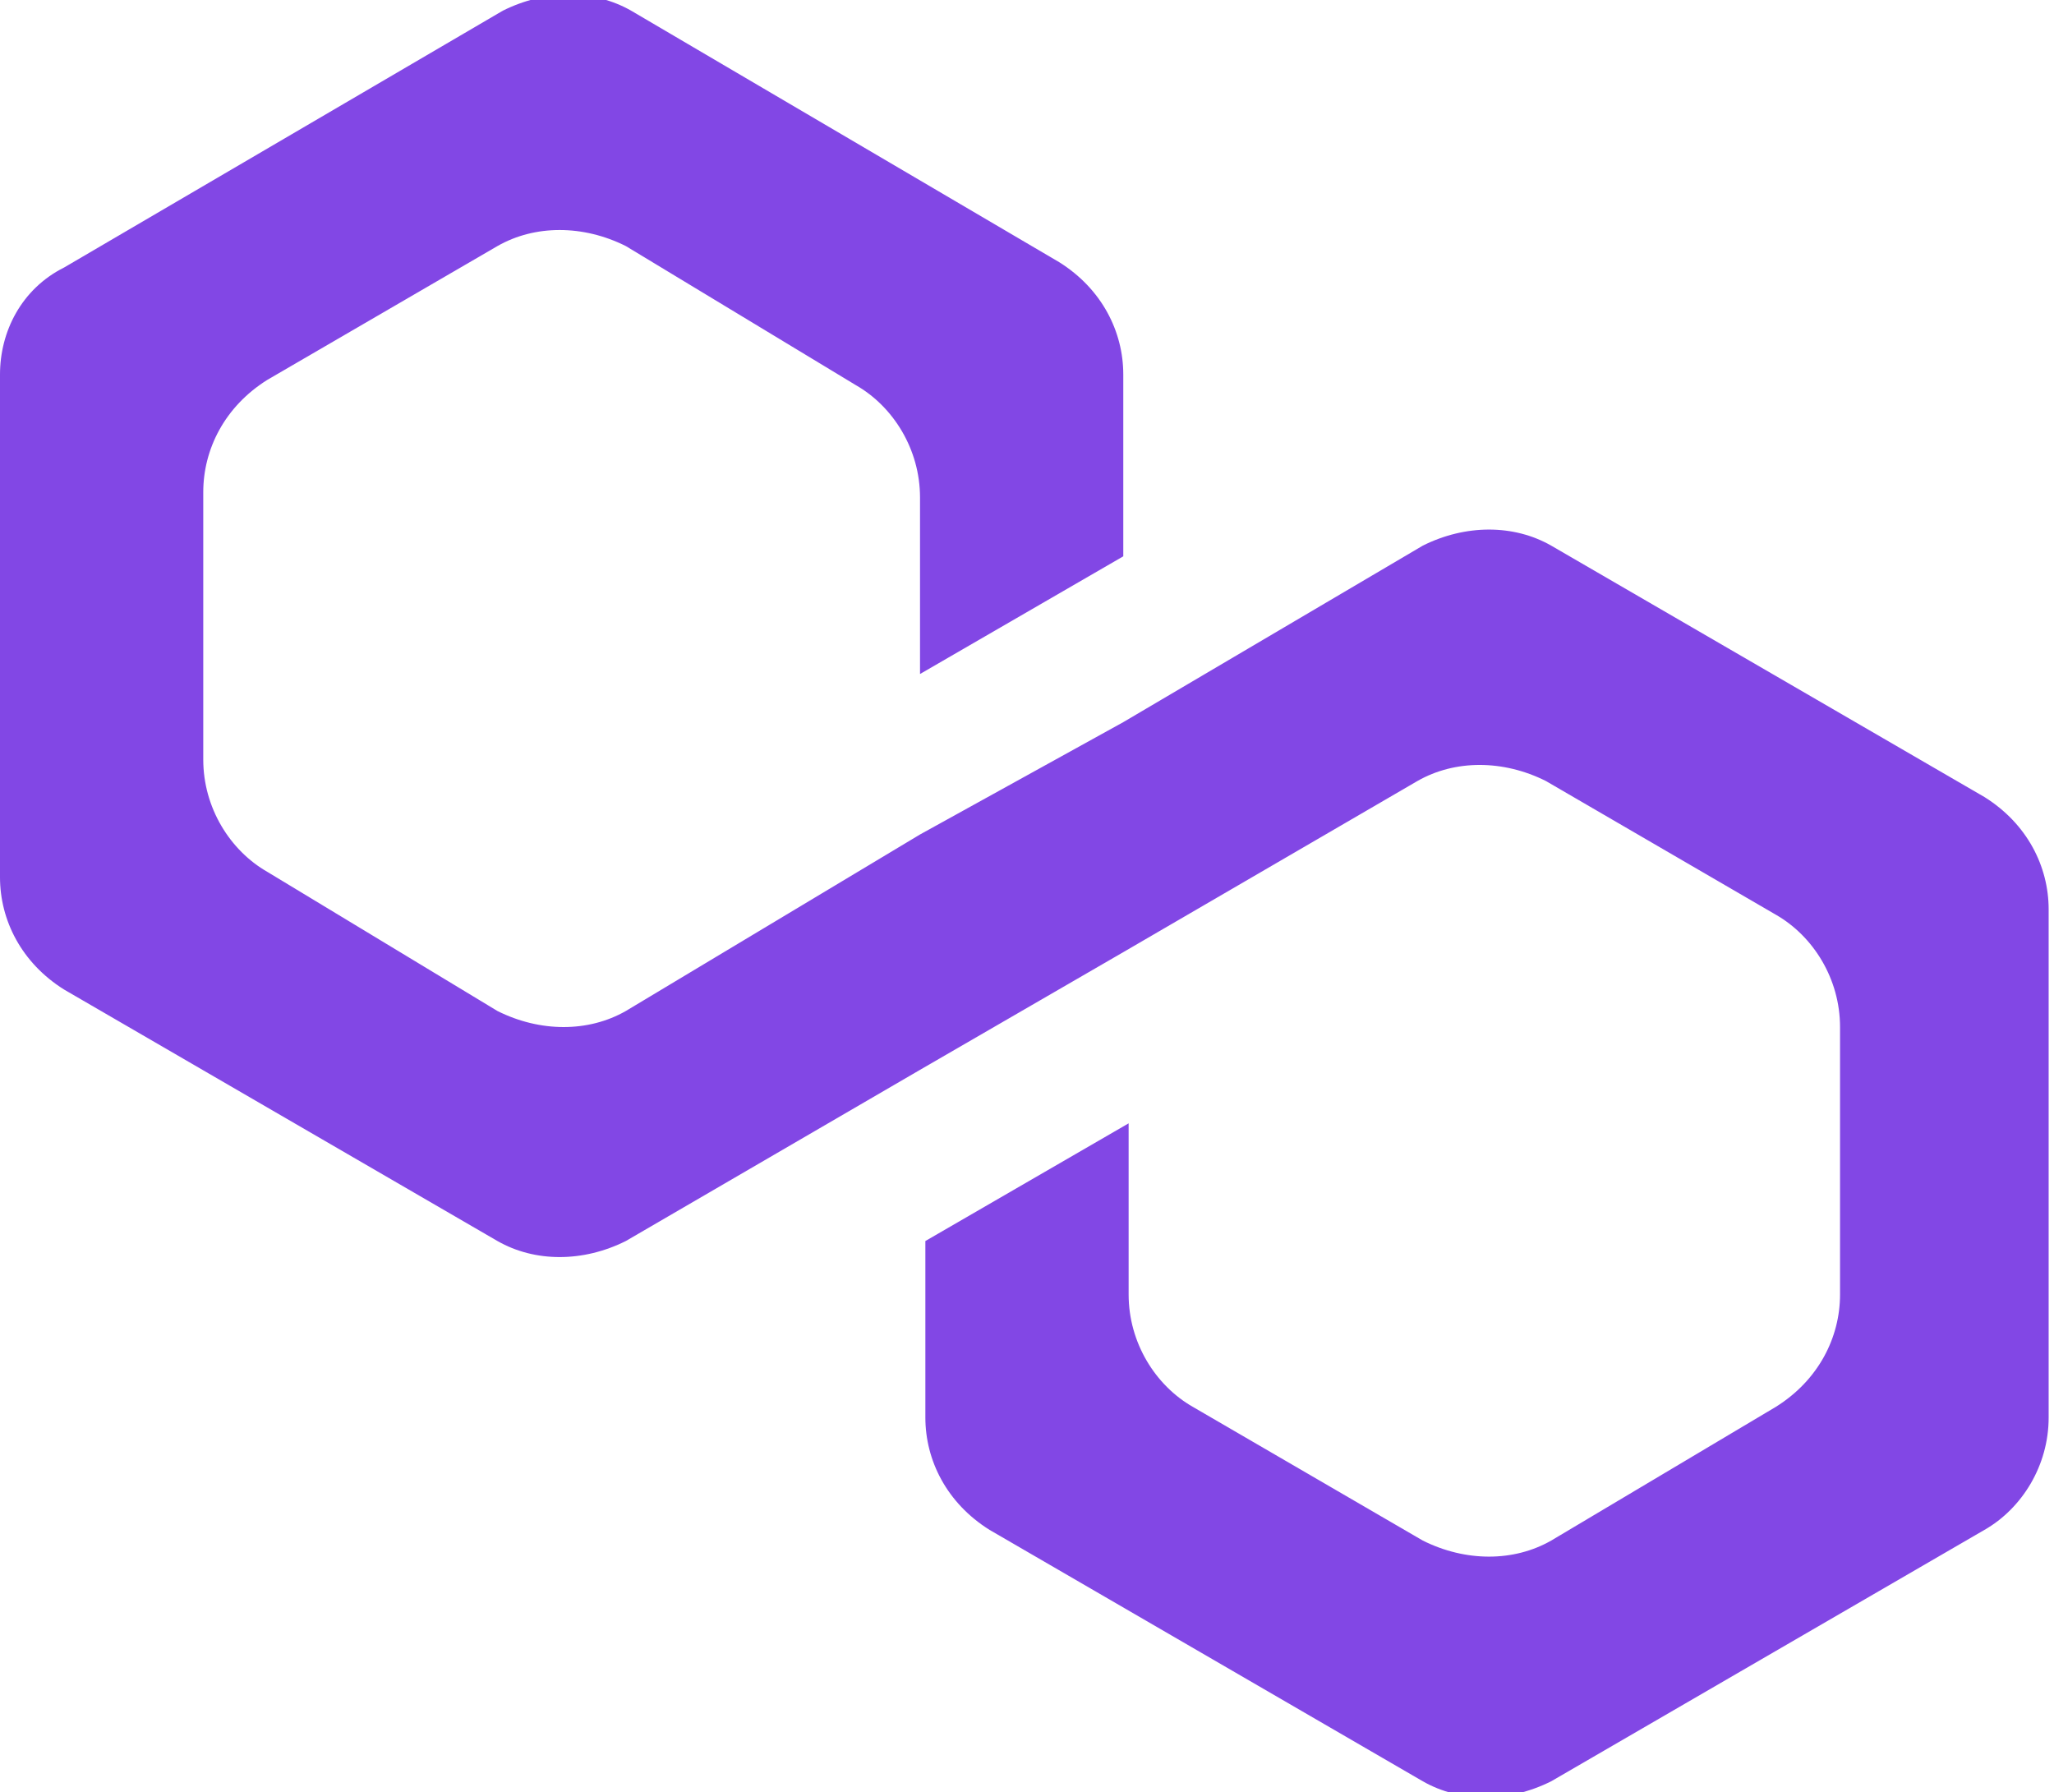
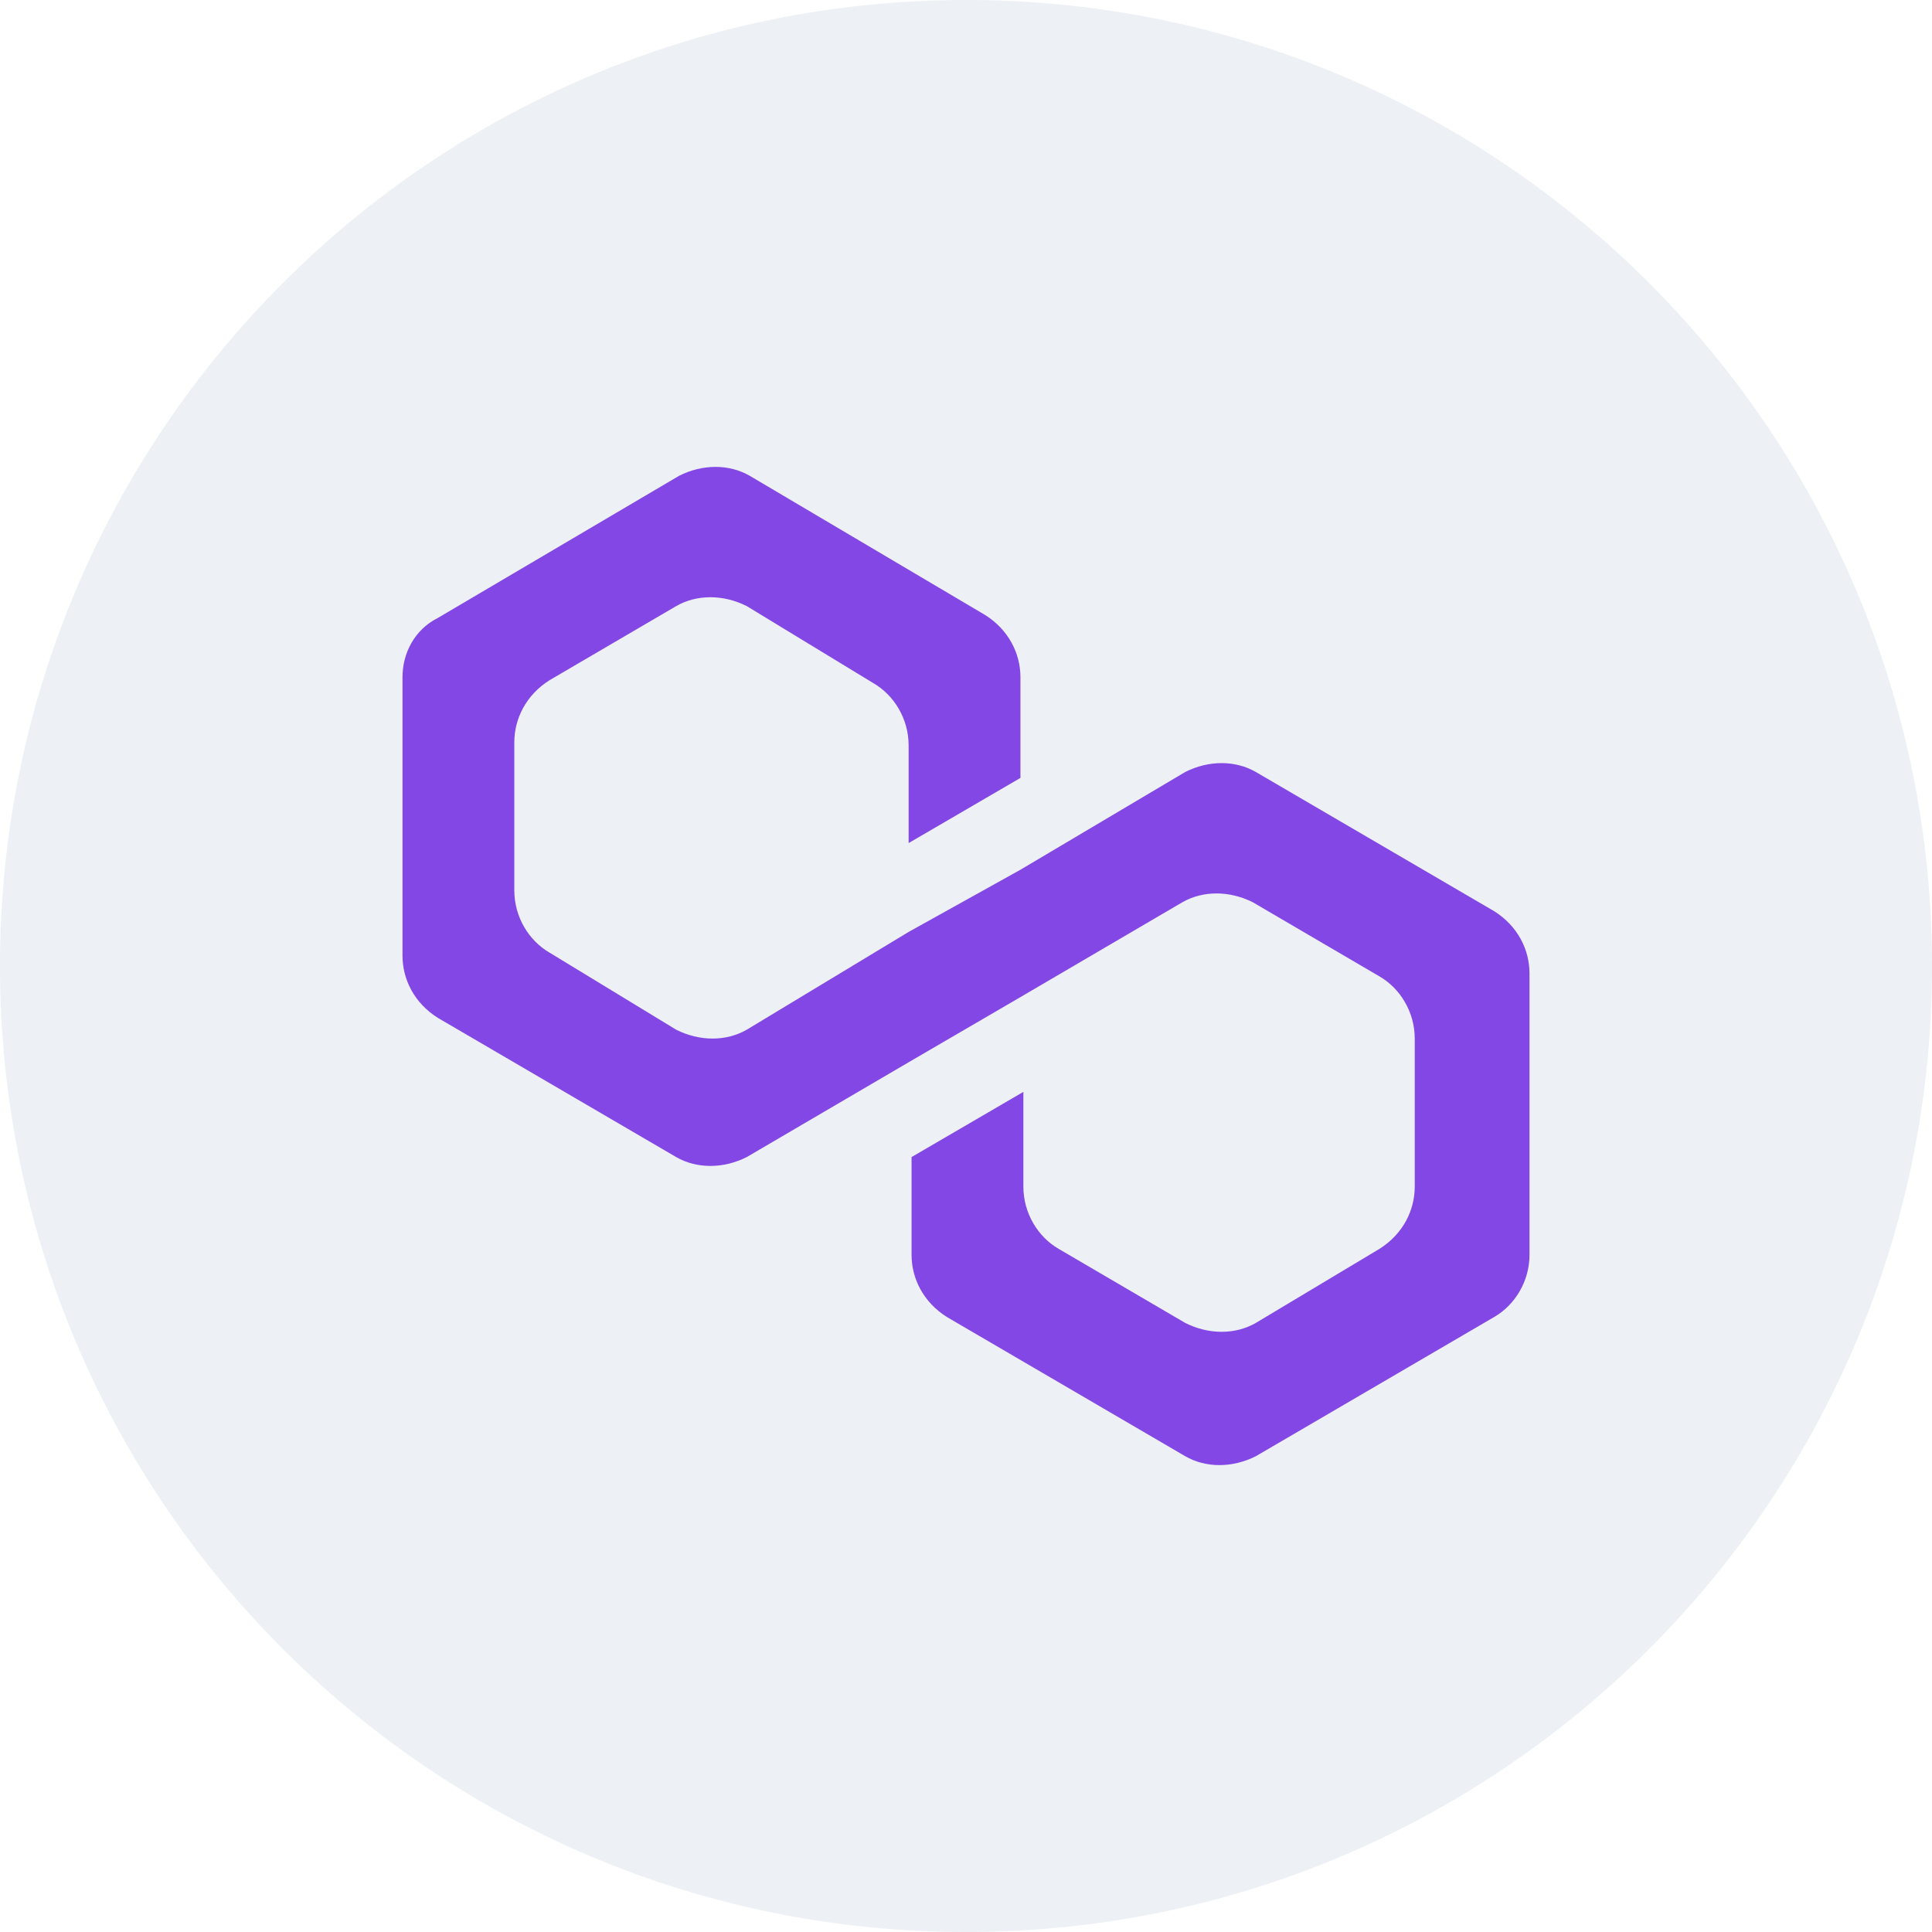
- <svg xmlns="http://www.w3.org/2000/svg" version="1.1" id="Layer_1" x="0px" y="0px" viewBox="0 0 38.4 33.5" style="enable-background:new 0 0 38.4 33.5;" xml:space="preserve">
-   <style type="text/css">
- 	.st0{fill:#8247E5;}
- </style>
-   <g>
-     <path class="st0" d="M29,10.2c-0.7-0.4-1.6-0.4-2.4,0L21,13.5l-3.8,2.1l-5.5,3.3c-0.7,0.4-1.6,0.4-2.4,0L5,16.3   c-0.7-0.4-1.2-1.2-1.2-2.1v-5c0-0.8,0.4-1.6,1.2-2.1l4.3-2.5c0.7-0.4,1.6-0.4,2.4,0L16,7.2c0.7,0.4,1.2,1.2,1.2,2.1v3.3l3.8-2.2V7   c0-0.8-0.4-1.6-1.2-2.1l-8-4.7c-0.7-0.4-1.6-0.4-2.4,0L1.2,5C0.4,5.4,0,6.2,0,7v9.4c0,0.8,0.4,1.6,1.2,2.1l8.1,4.7   c0.7,0.4,1.6,0.4,2.4,0l5.5-3.2l3.8-2.2l5.5-3.2c0.7-0.4,1.6-0.4,2.4,0l4.3,2.5c0.7,0.4,1.2,1.2,1.2,2.1v5c0,0.8-0.4,1.6-1.2,2.1   L29,28.8c-0.7,0.4-1.6,0.4-2.4,0l-4.3-2.5c-0.7-0.4-1.2-1.2-1.2-2.1V21l-3.8,2.2v3.3c0,0.8,0.4,1.6,1.2,2.1l8.1,4.7   c0.7,0.4,1.6,0.4,2.4,0l8.1-4.7c0.7-0.4,1.2-1.2,1.2-2.1V17c0-0.8-0.4-1.6-1.2-2.1L29,10.2z" />
-   </g>
+ <svg xmlns="http://www.w3.org/2000/svg" width="120" height="120" viewBox="0 0 120 120" fill="none">
+   <circle cx="60" cy="60" r="60" fill="#EDF0F4" />
+   <path d="M78.003 47.95C76.723 47.214 75.078 47.214 73.616 47.95L63.381 54.021L56.436 57.884L46.384 63.956C45.104 64.691 43.459 64.691 41.997 63.956L34.138 59.172C32.859 58.436 31.945 56.964 31.945 55.309V46.11C31.945 44.638 32.676 43.166 34.138 42.246L41.997 37.647C43.277 36.911 44.922 36.911 46.384 37.647L54.243 42.43C55.522 43.166 56.436 44.638 56.436 46.294V52.365L63.381 48.318V42.062C63.381 40.59 62.65 39.119 61.188 38.199L46.567 29.552C45.287 28.816 43.642 28.816 42.18 29.552L27.193 38.383C25.731 39.119 25 40.59 25 42.062V59.356C25 60.828 25.731 62.3 27.193 63.22L41.997 71.867C43.277 72.602 44.922 72.602 46.384 71.867L56.436 65.979L63.381 61.932L73.433 56.044C74.713 55.309 76.358 55.309 77.82 56.044L85.679 60.644C86.958 61.38 87.872 62.852 87.872 64.507V73.706C87.872 75.178 87.141 76.65 85.679 77.57L78.003 82.169C76.723 82.905 75.078 82.905 73.616 82.169L65.757 77.57C64.478 76.834 63.564 75.362 63.564 73.706V67.819L56.619 71.867V77.938C56.619 79.409 57.35 80.881 58.812 81.801L73.616 90.448C74.896 91.184 76.54 91.184 78.003 90.448L92.807 81.801C94.086 81.065 95 79.594 95 77.938V60.46C95 58.988 94.269 57.516 92.807 56.596L78.003 47.95Z" fill="#8247E5" />
</svg>
